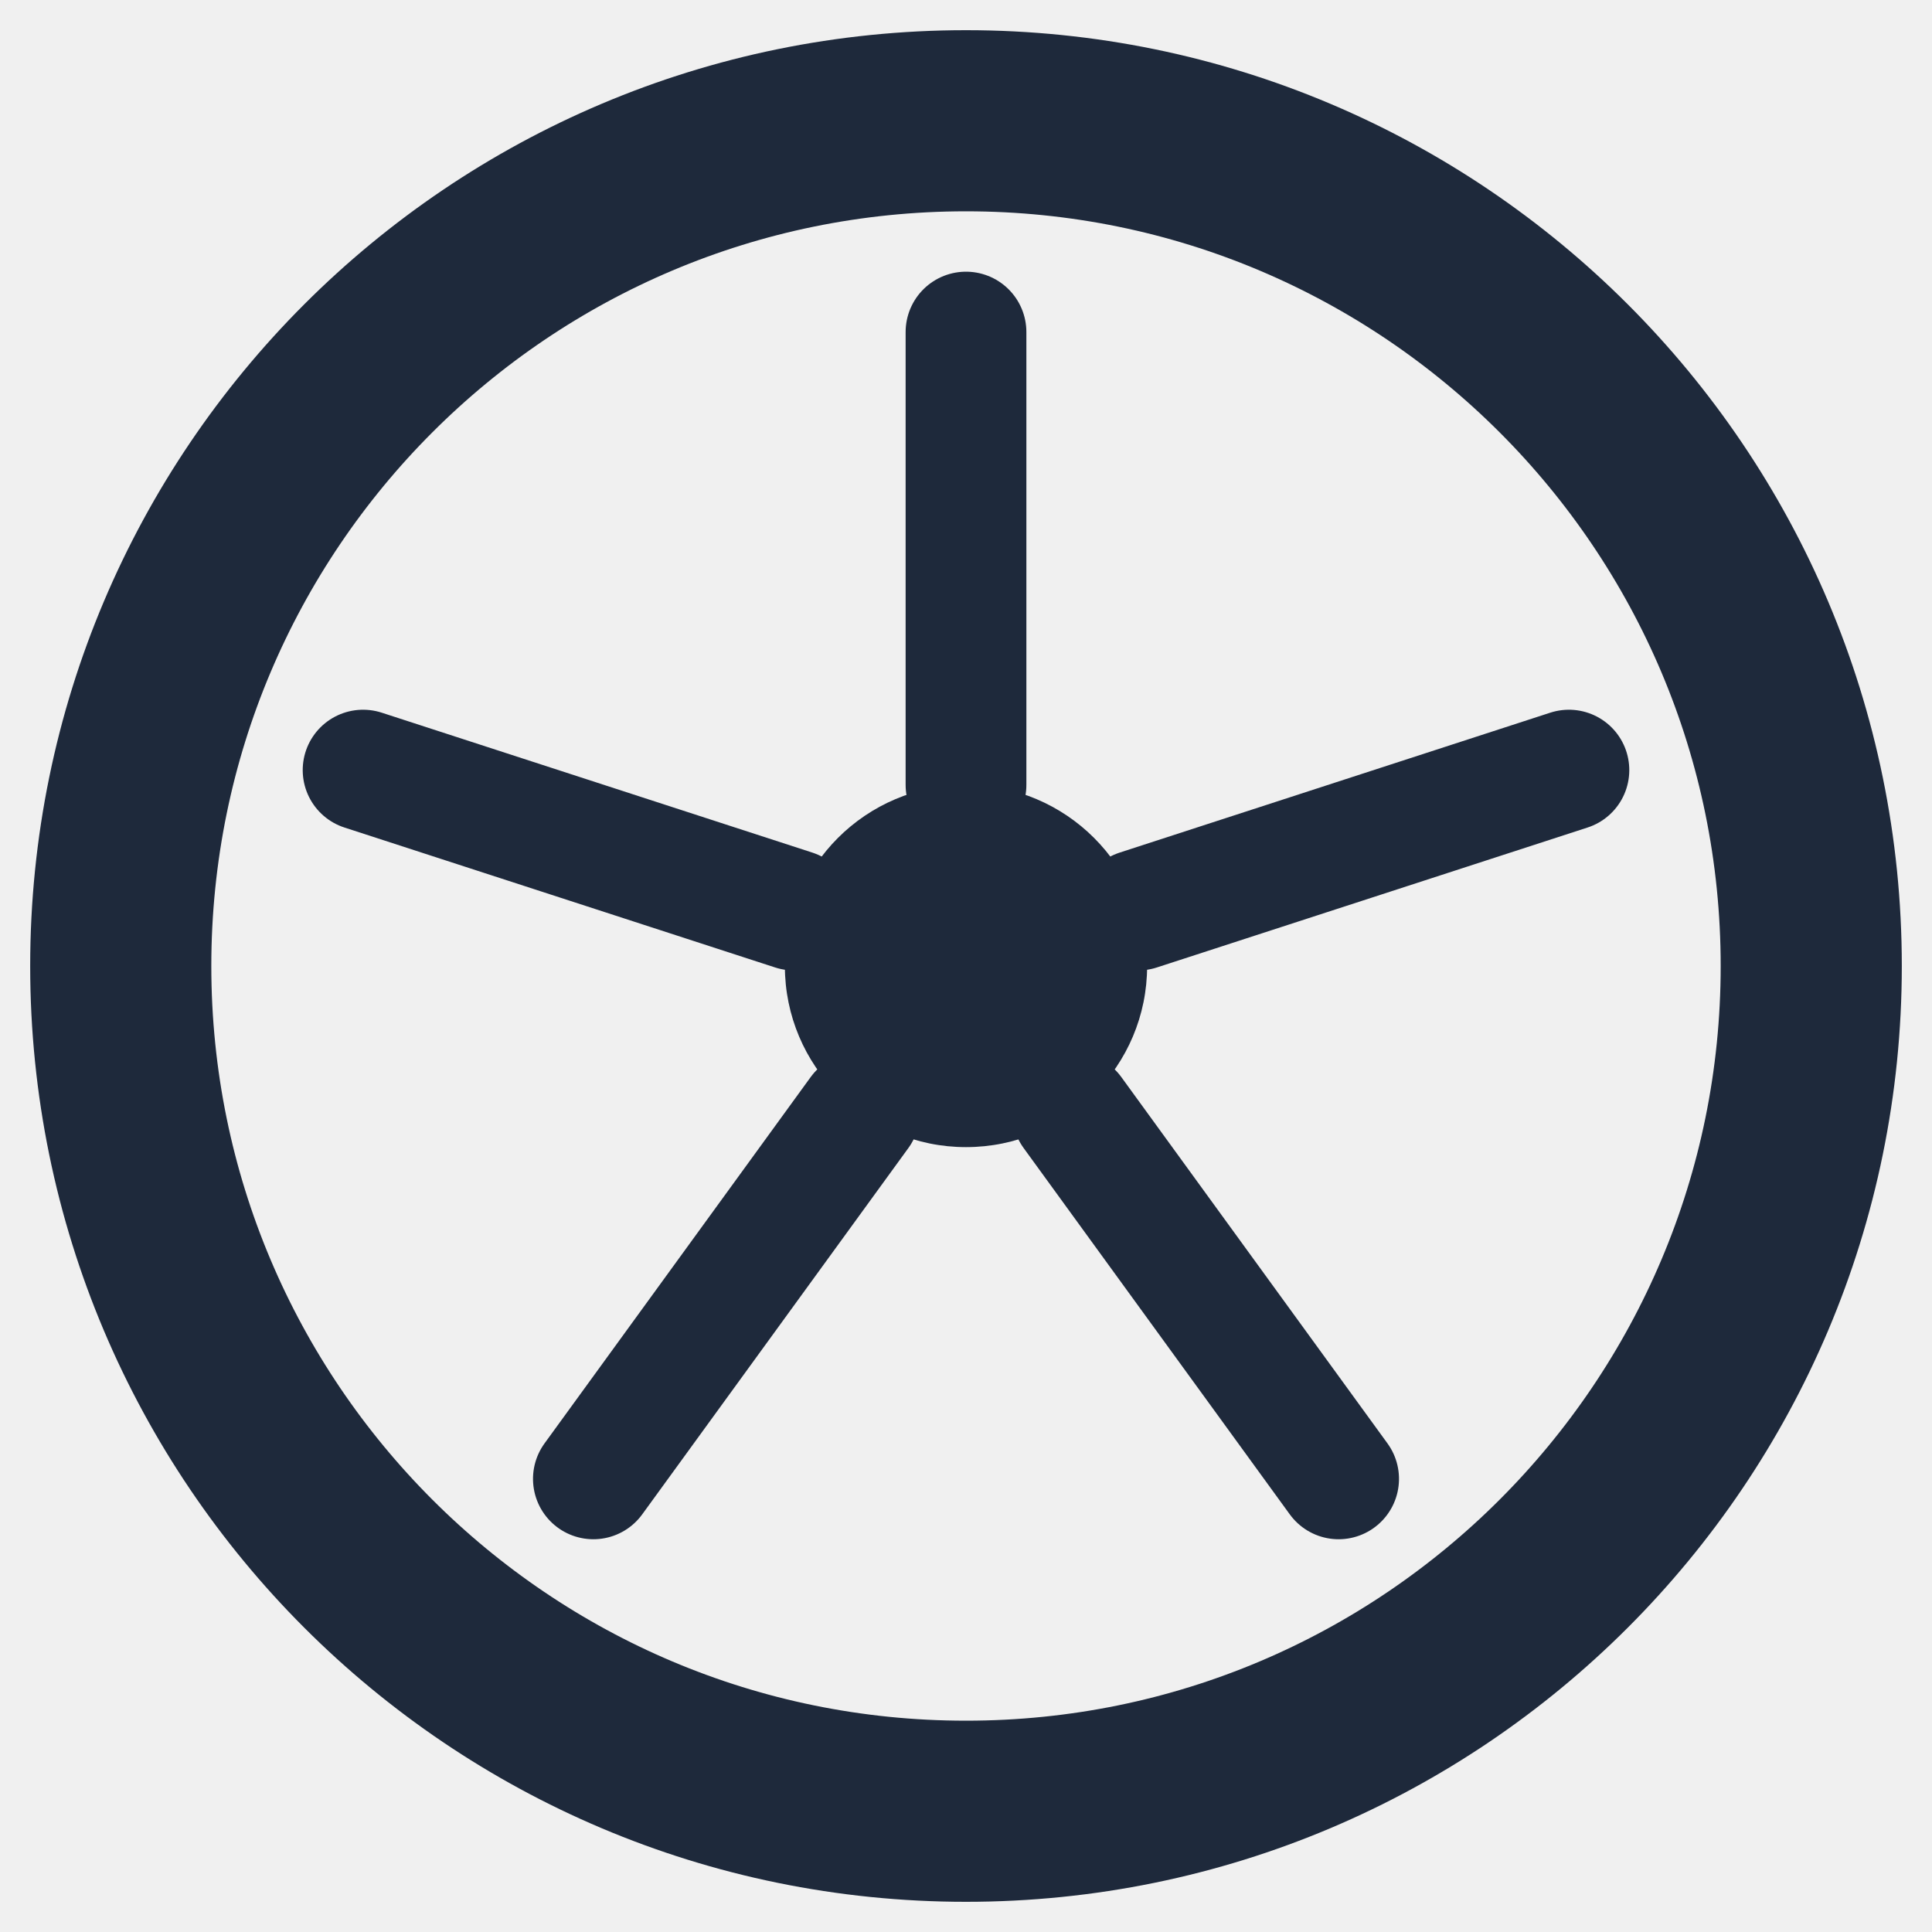
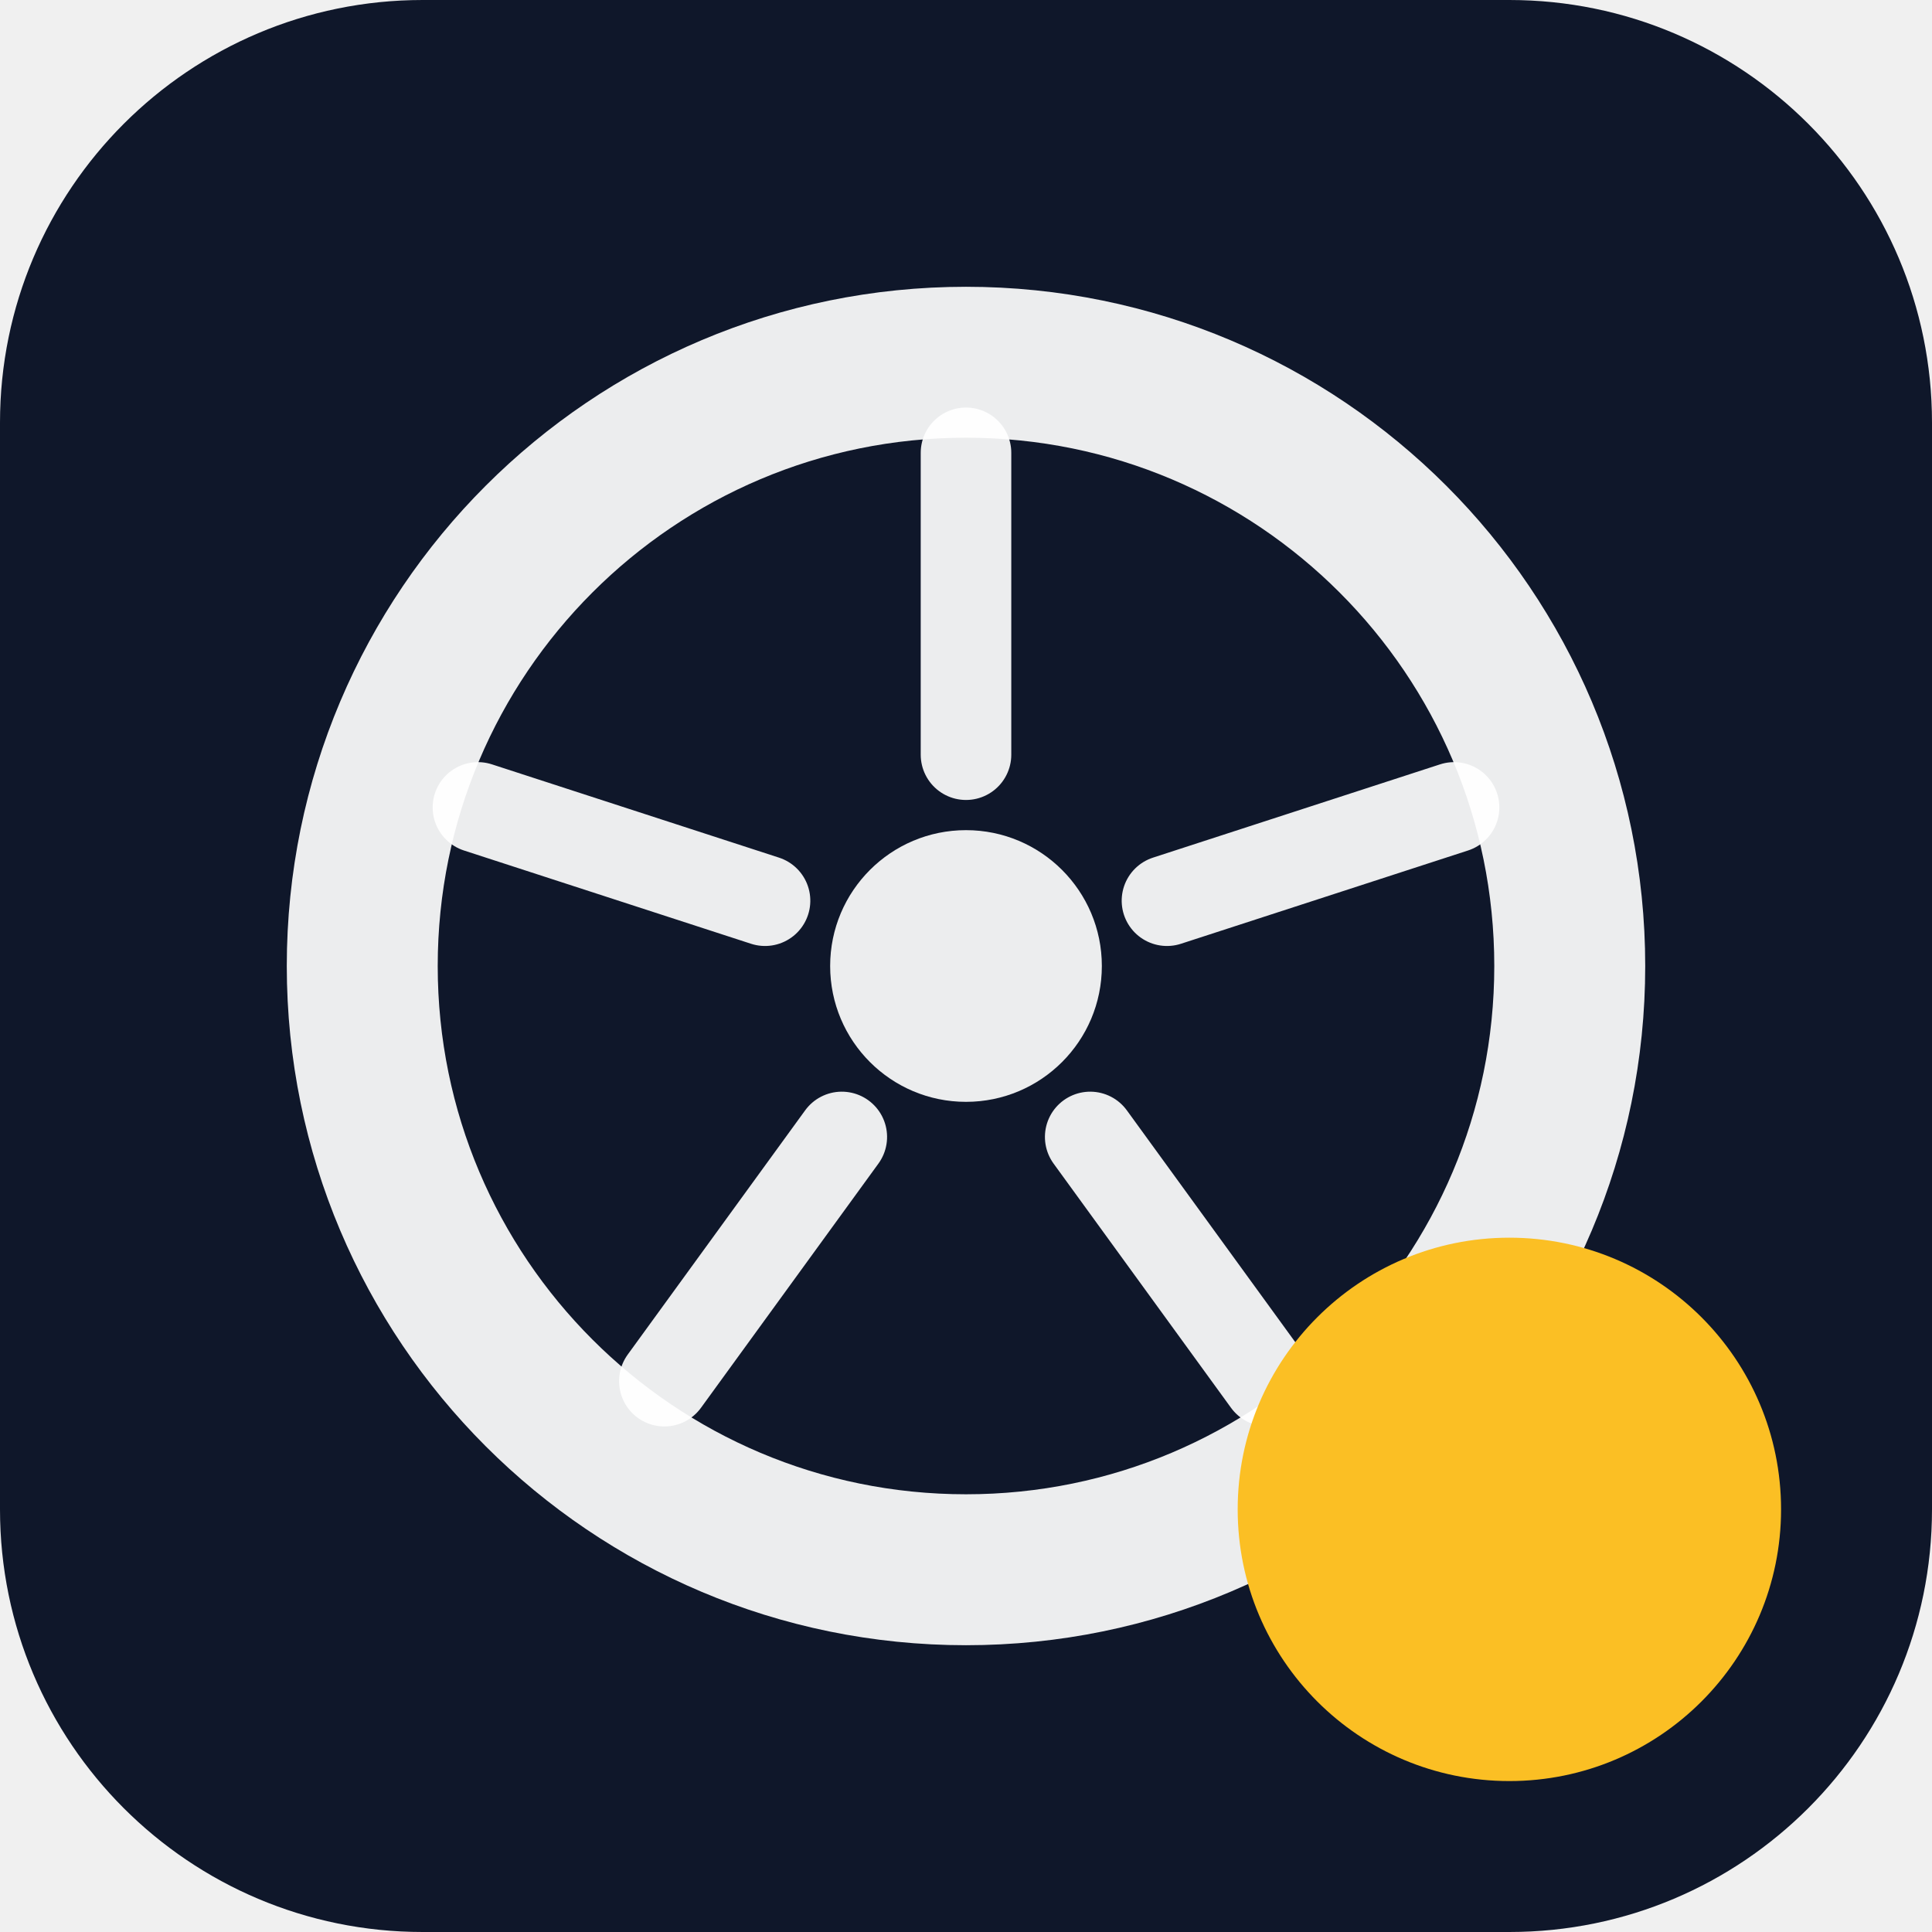
- <svg xmlns="http://www.w3.org/2000/svg" viewBox="0 0 128 128">
-   <circle cx="64" cy="64" r="56" fill="none" stroke="#1e293b" stroke-width="12" />
-   <circle cx="64" cy="64" r="12" fill="#1e293b" />
-   <g stroke="#1e293b" stroke-width="8" stroke-linecap="round">
-     <line x1="64" y1="22" x2="64" y2="52" />
-     <line x1="64" y1="22" x2="64" y2="52" transform="rotate(72 64 64)" />
-     <line x1="64" y1="22" x2="64" y2="52" transform="rotate(144 64 64)" />
-     <line x1="64" y1="22" x2="64" y2="52" transform="rotate(216 64 64)" />
-     <line x1="64" y1="22" x2="64" y2="52" transform="rotate(288 64 64)" />
+ <svg xmlns="http://www.w3.org/2000/svg" viewBox="0 0 128 128" fill="none">
+   <rect width="128" height="128" rx="28" fill="#0f172a" />
+   <circle cx="64" cy="64" r="40" stroke="#ffffff" stroke-width="10" opacity="0.92" />
+   <circle cx="64" cy="64" r="9" fill="#ffffff" opacity="0.92" />
+   <g stroke="#ffffff" stroke-width="6" stroke-linecap="round" opacity="0.92">
+     <line x1="64" y1="30" x2="64" y2="50" />
+     <line x1="64" y1="30" x2="64" y2="50" transform="rotate(72 64 64)" />
+     <line x1="64" y1="30" x2="64" y2="50" transform="rotate(144 64 64)" />
+     <line x1="64" y1="30" x2="64" y2="50" transform="rotate(216 64 64)" />
+     <line x1="64" y1="30" x2="64" y2="50" transform="rotate(288 64 64)" />
  </g>
+   <circle cx="100" cy="100" r="18" fill="#fbbf24" />
</svg>
